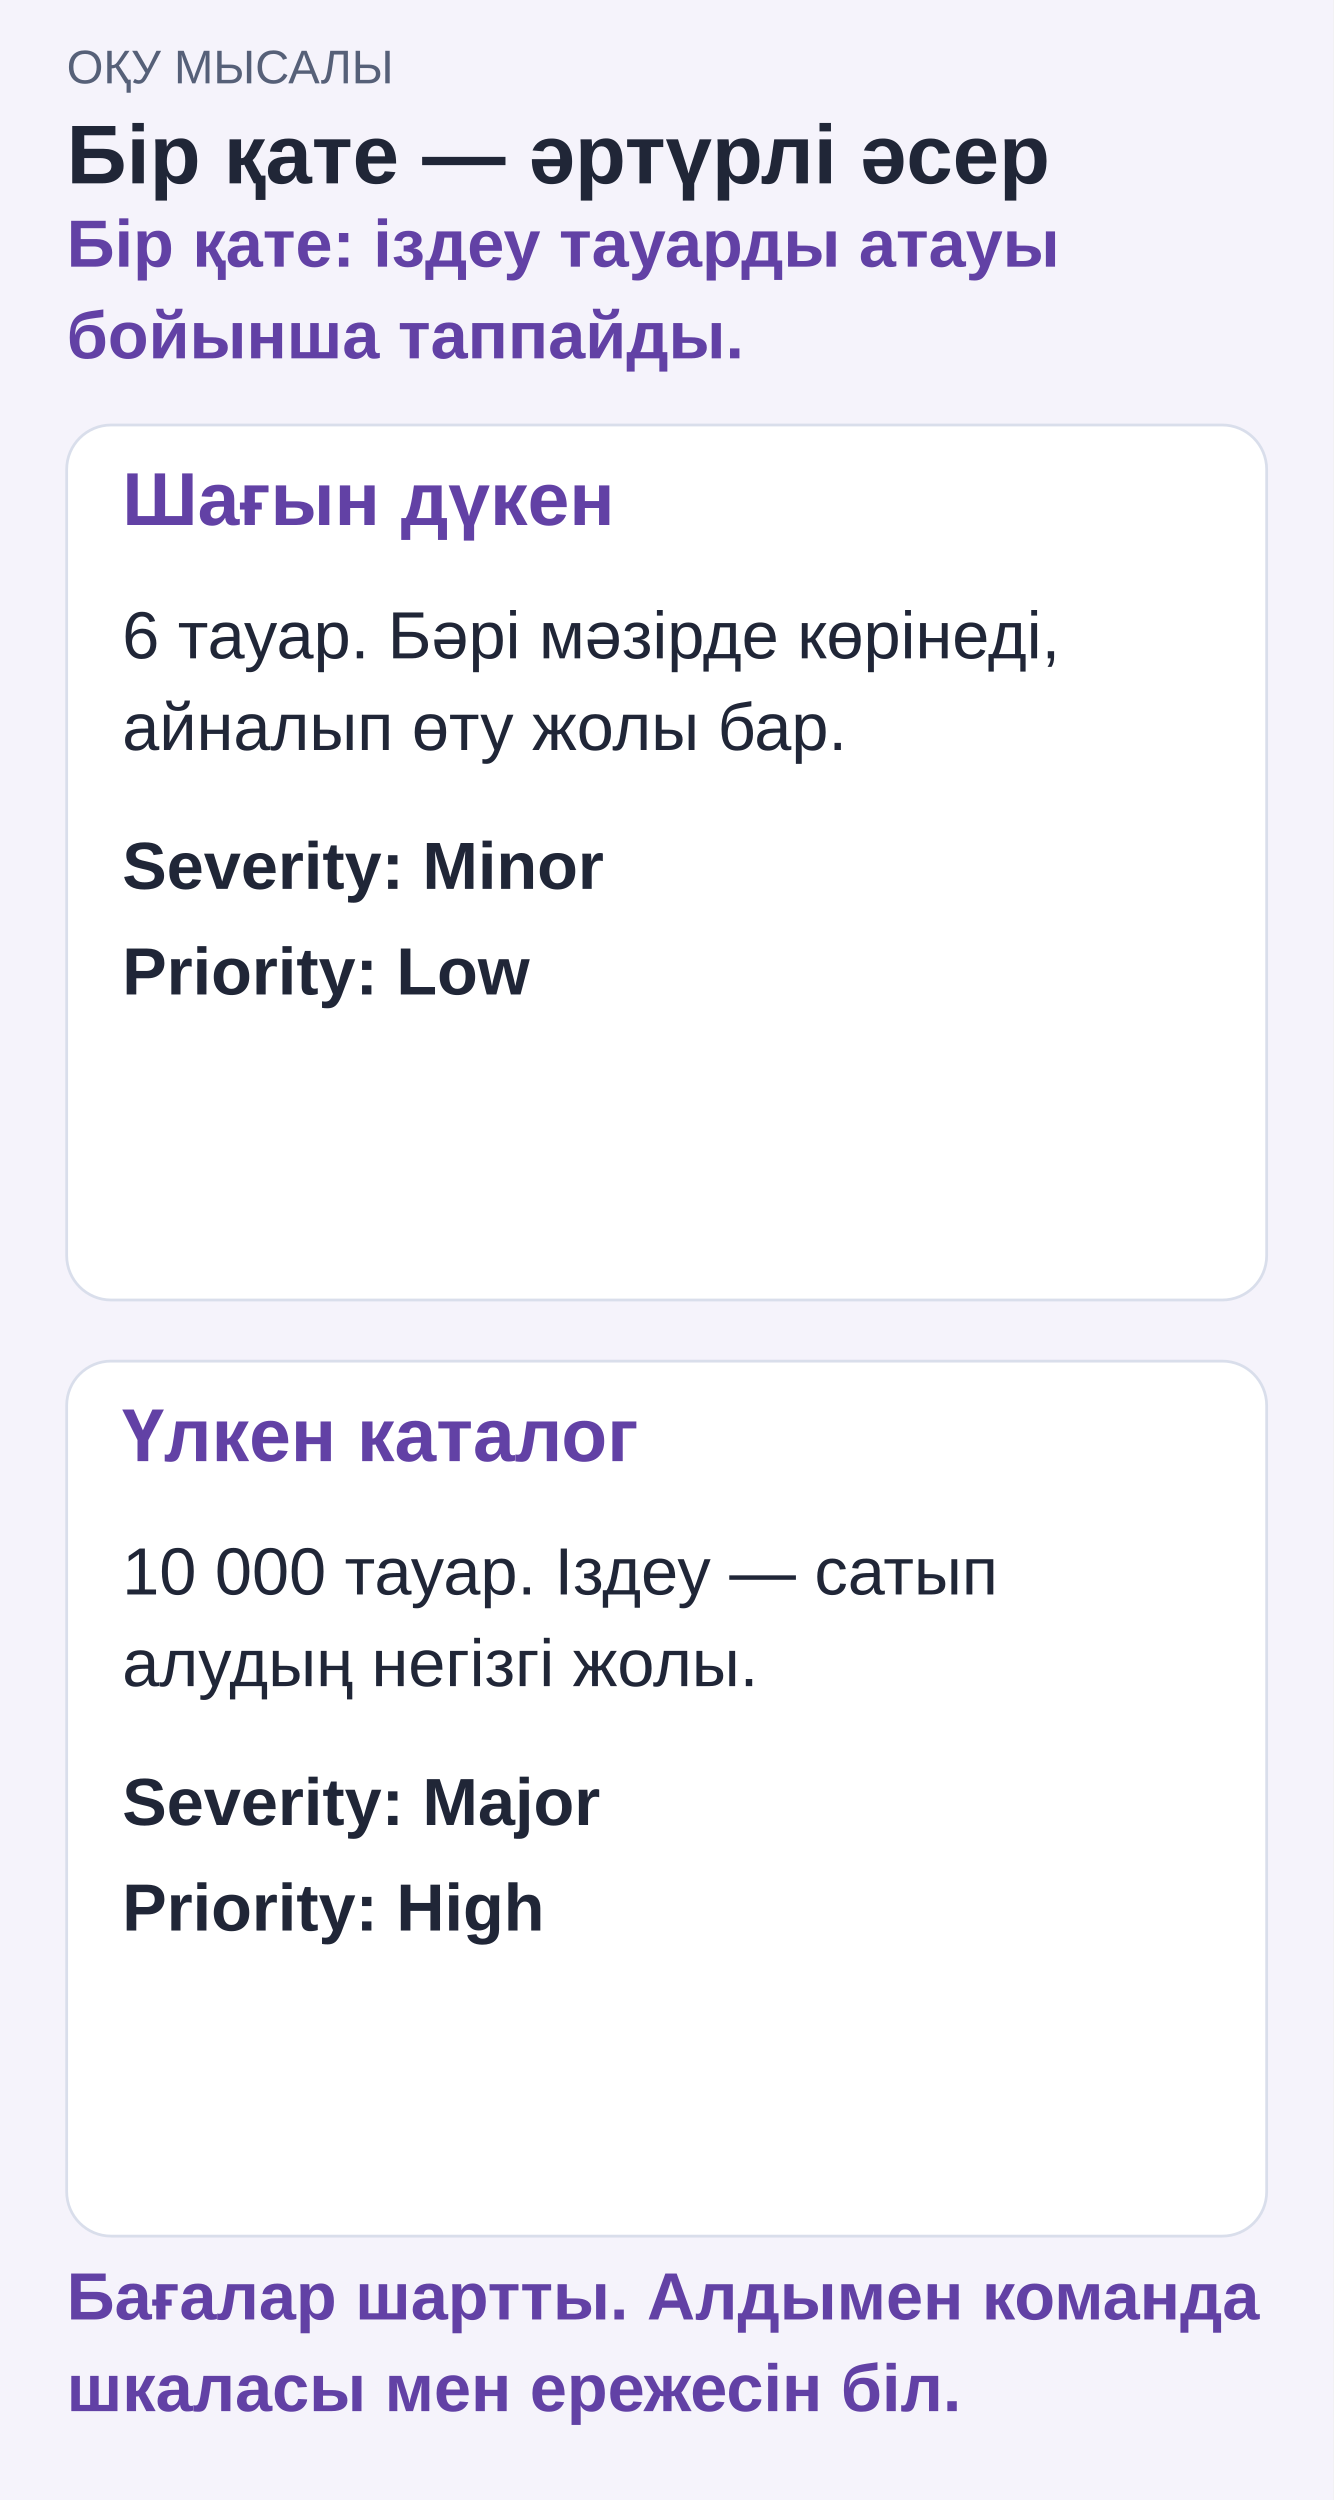
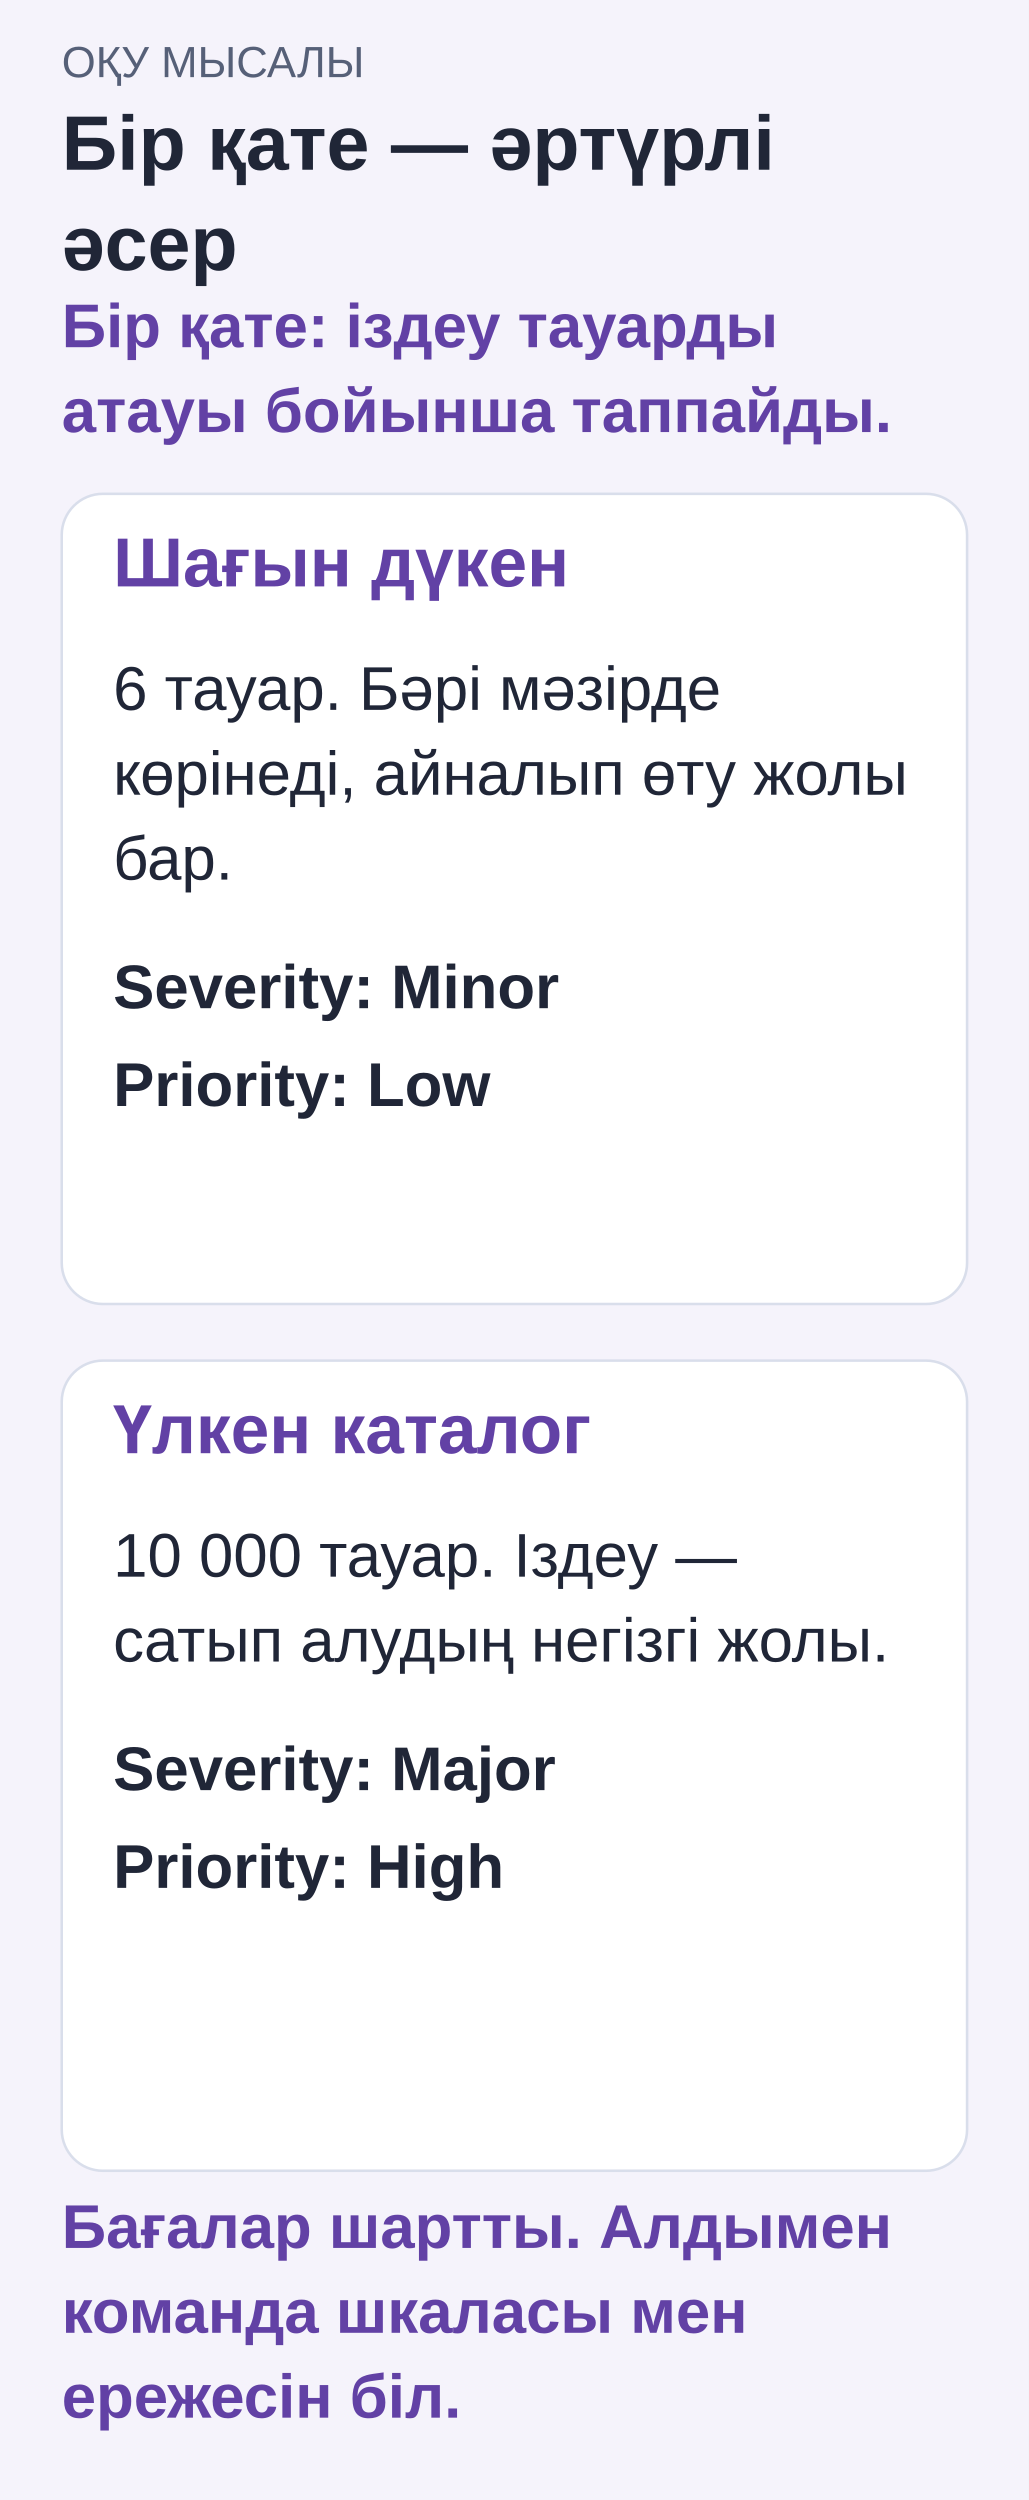
- <svg xmlns="http://www.w3.org/2000/svg" viewBox="0 0 480 900" role="img" font-family="Arial, sans-serif">
-   <rect x="0" y="0" width="480" height="900" rx="0" fill="#f5f3fb" stroke="none" />
+ <svg xmlns="http://www.w3.org/2000/svg" viewBox="0 0 400 972" role="img" font-family="Arial, sans-serif">
+   <rect x="0" y="0" width="400" height="972" rx="0" fill="#f5f3fb" stroke="none" />
  <text x="24" y="30" font-size="17" font-weight="400" fill="#566078">ОҚУ МЫСАЛЫ</text>
-   <text x="24" y="66" font-size="30" font-weight="700" fill="#202637">Бір қате — әртүрлі әсер</text>
-   <text x="24" y="96" font-size="24" font-weight="700" fill="#6241a5">Бір қате: іздеу тауарды атауы</text>
-   <text x="24" y="129" font-size="24" font-weight="700" fill="#6241a5">бойынша таппайды.</text>
-   <rect x="24" y="153" width="432" height="315" rx="16" fill="#fff" stroke="#d9deeb" />
-   <text x="44" y="189" font-size="27" font-weight="700" fill="#6241a5">Шағын дүкен</text>
-   <text x="44" y="237" font-size="24" font-weight="400" fill="#202637">6 тауар. Бәрі мәзірде көрінеді,</text>
-   <text x="44" y="270" font-size="24" font-weight="400" fill="#202637">айналып өту жолы бар.</text>
-   <text x="44" y="320" font-size="24" font-weight="700" fill="#202637">Severity: Minor</text>
-   <text x="44" y="358" font-size="24" font-weight="700" fill="#202637">Priority: Low</text>
-   <rect x="24" y="490" width="432" height="315" rx="16" fill="#fff" stroke="#d9deeb" />
-   <text x="44" y="526" font-size="27" font-weight="700" fill="#6241a5">Үлкен каталог</text>
-   <text x="44" y="574" font-size="24" font-weight="400" fill="#202637">10 000 тауар. Іздеу — сатып</text>
-   <text x="44" y="607" font-size="24" font-weight="400" fill="#202637">алудың негізгі жолы.</text>
-   <text x="44" y="657" font-size="24" font-weight="700" fill="#202637">Severity: Major</text>
-   <text x="44" y="695" font-size="24" font-weight="700" fill="#202637">Priority: High</text>
-   <text x="24" y="835" font-size="24" font-weight="700" fill="#6241a5">Бағалар шартты. Алдымен команда</text>
-   <text x="24" y="868" font-size="24" font-weight="700" fill="#6241a5">шкаласы мен ережесін біл.</text>
+   <text x="24" y="66" font-size="30" font-weight="700" fill="#202637">Бір қате — әртүрлі</text>
+   <text x="24" y="105" font-size="30" font-weight="700" fill="#202637">әсер</text>
+   <text x="24" y="135" font-size="24" font-weight="700" fill="#6241a5">Бір қате: іздеу тауарды</text>
+   <text x="24" y="168" font-size="24" font-weight="700" fill="#6241a5">атауы бойынша таппайды.</text>
+   <rect x="24" y="192" width="352" height="315" rx="16" fill="#fff" stroke="#d9deeb" />
+   <text x="44" y="228" font-size="27" font-weight="700" fill="#6241a5">Шағын дүкен</text>
+   <text x="44" y="276" font-size="24" font-weight="400" fill="#202637">6 тауар. Бәрі мәзірде</text>
+   <text x="44" y="309" font-size="24" font-weight="400" fill="#202637">көрінеді, айналып өту жолы</text>
+   <text x="44" y="342" font-size="24" font-weight="400" fill="#202637">бар.</text>
+   <text x="44" y="392" font-size="24" font-weight="700" fill="#202637">Severity: Minor</text>
+   <text x="44" y="430" font-size="24" font-weight="700" fill="#202637">Priority: Low</text>
+   <rect x="24" y="529" width="352" height="315" rx="16" fill="#fff" stroke="#d9deeb" />
+   <text x="44" y="565" font-size="27" font-weight="700" fill="#6241a5">Үлкен каталог</text>
+   <text x="44" y="613" font-size="24" font-weight="400" fill="#202637">10 000 тауар. Іздеу —</text>
+   <text x="44" y="646" font-size="24" font-weight="400" fill="#202637">сатып алудың негізгі жолы.</text>
+   <text x="44" y="696" font-size="24" font-weight="700" fill="#202637">Severity: Major</text>
+   <text x="44" y="734" font-size="24" font-weight="700" fill="#202637">Priority: High</text>
+   <text x="24" y="874" font-size="24" font-weight="700" fill="#6241a5">Бағалар шартты. Алдымен</text>
+   <text x="24" y="907" font-size="24" font-weight="700" fill="#6241a5">команда шкаласы мен</text>
+   <text x="24" y="940" font-size="24" font-weight="700" fill="#6241a5">ережесін біл.</text>
</svg>
